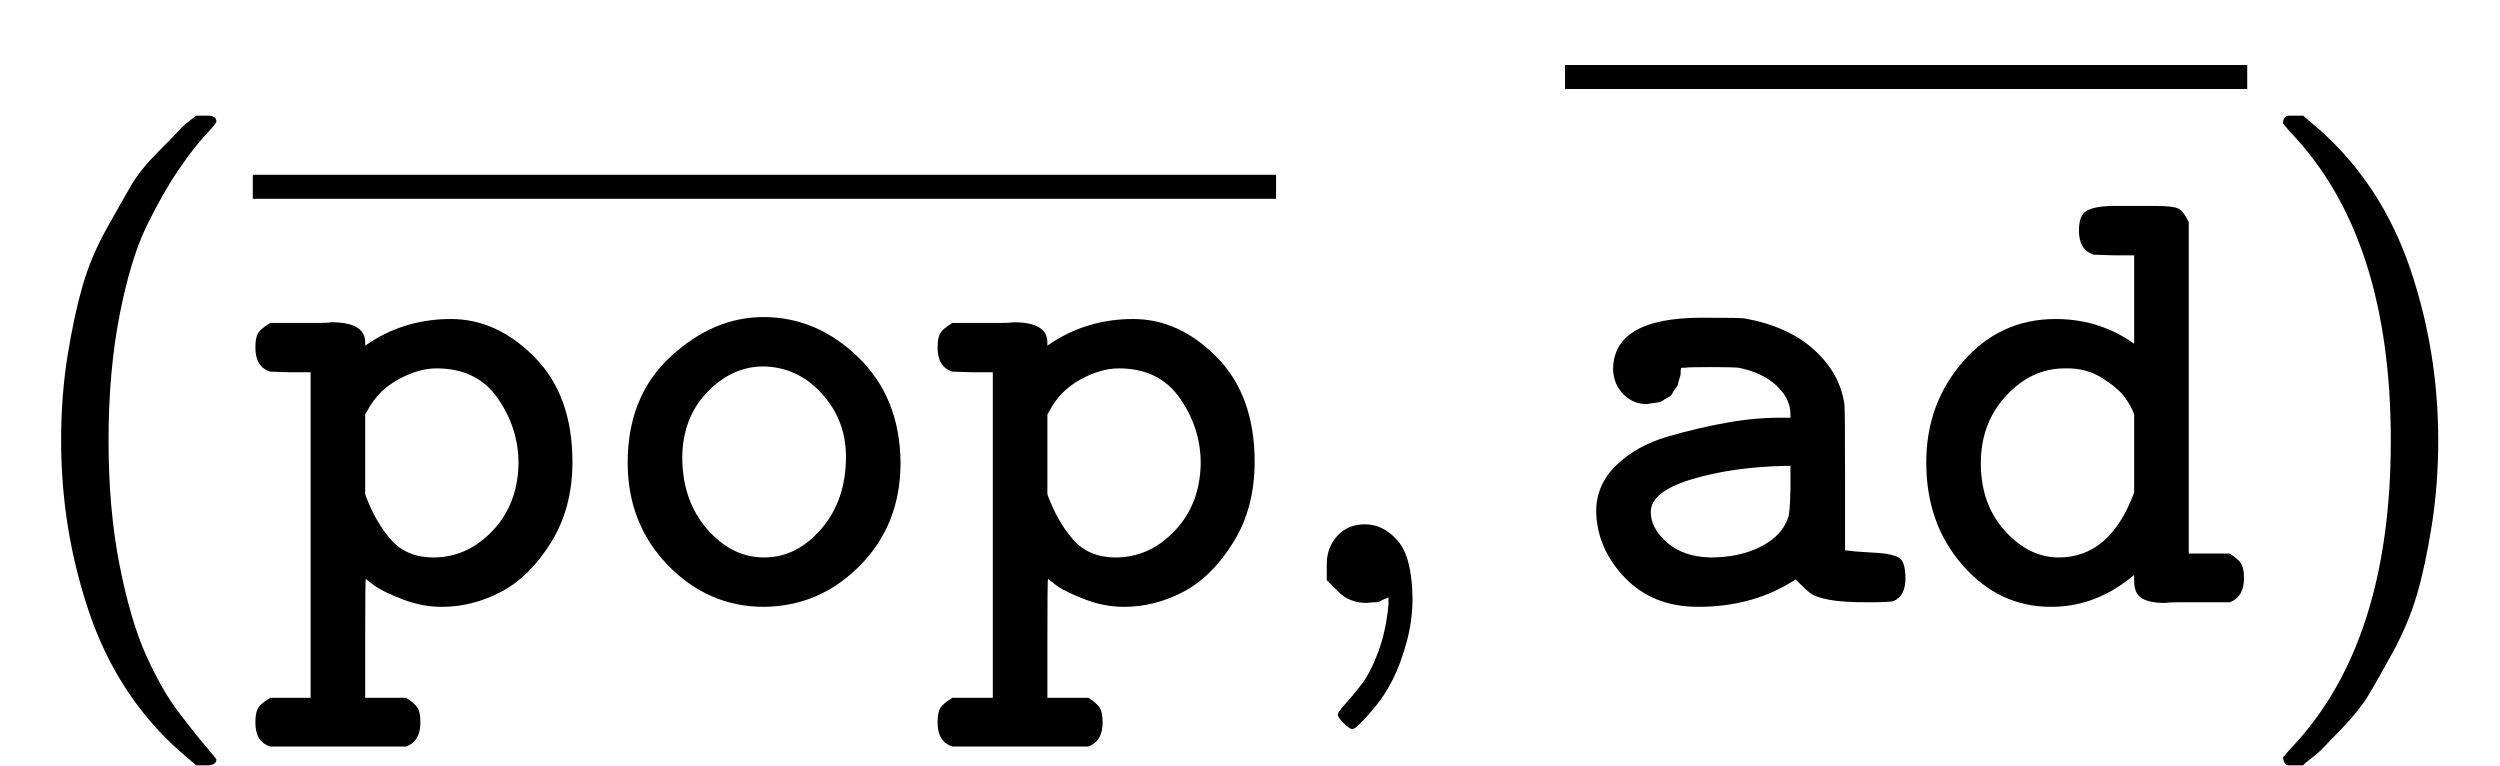
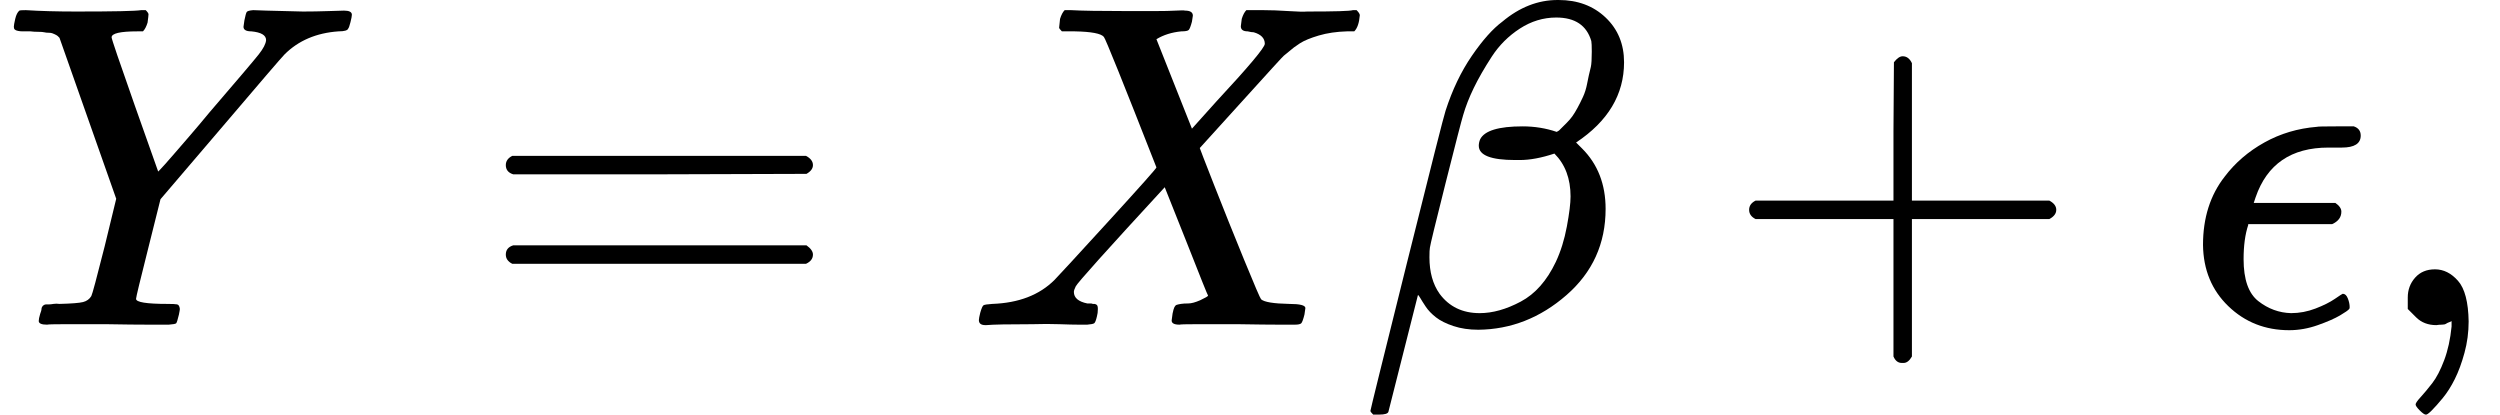
- <svg xmlns="http://www.w3.org/2000/svg" xmlns:xlink="http://www.w3.org/1999/xlink" style="vertical-align: -0.566ex;" width="8.705ex" height="2.665ex" role="img" focusable="false" viewBox="0 -928 3847.7 1178">
+ <svg xmlns="http://www.w3.org/2000/svg" xmlns:xlink="http://www.w3.org/1999/xlink" style="vertical-align: -0.439ex;" width="12.265ex" height="2.034ex" role="img" focusable="false" viewBox="0 -705 5421 899">
  <defs>
-     <path id="MJX-224-TEX-N-28" d="M94 250Q94 319 104 381T127 488T164 576T202 643T244 695T277 729T302 750H315H319Q333 750 333 741Q333 738 316 720T275 667T226 581T184 443T167 250T184 58T225 -81T274 -167T316 -220T333 -241Q333 -250 318 -250H315H302L274 -226Q180 -141 137 -14T94 250Z" />
-     <path id="MJX-224-TEX-M-1D699" d="M89 431Q93 431 104 431T121 432Q173 432 173 401V396L182 402Q237 437 305 437Q376 437 434 378T492 217Q492 146 459 93T382 17T291 -6Q261 -6 232 5T188 26L174 37Q173 37 173 -54V-146H236Q250 -155 254 -162T258 -184Q258 -213 236 -221H27Q4 -214 4 -184Q4 -169 8 -162T27 -146H89V355H58L27 356Q4 363 4 393Q4 408 8 415T27 431H89ZM409 215Q409 269 377 315T283 361Q255 361 224 344T177 297L173 290V167Q189 124 213 97T278 70Q330 70 369 111T409 215Z" />
-     <path id="MJX-224-TEX-M-1D698" d="M52 216Q52 318 118 379T261 440Q343 440 407 378T472 216Q472 121 410 58T262 -6Q176 -6 114 58T52 216ZM388 225Q388 281 351 322T261 364Q213 364 175 325T136 225Q136 158 174 114T262 70T350 114T388 225Z" />
-     <path id="MJX-224-TEX-S4-2013" d="M0 248V285H499V248H0Z" />
-     <path id="MJX-224-TEX-N-2C" d="M78 35T78 60T94 103T137 121Q165 121 187 96T210 8Q210 -27 201 -60T180 -117T154 -158T130 -185T117 -194Q113 -194 104 -185T95 -172Q95 -168 106 -156T131 -126T157 -76T173 -3V9L172 8Q170 7 167 6T161 3T152 1T140 0Q113 0 96 17Z" />
-     <path id="MJX-224-TEX-M-1D68A" d="M126 306Q105 306 90 321T74 359Q74 439 211 439Q268 439 276 438Q343 426 383 390T430 306Q431 301 431 190V81Q446 79 465 78T492 76T509 72T521 60T524 38Q524 11 506 3Q502 1 466 1Q426 1 406 5T379 14T355 36L345 30Q284 -6 205 -6Q135 -6 92 39T48 141Q48 182 79 212T158 256T252 278T342 285H347V290Q347 315 325 335T267 362Q258 363 224 363Q189 363 185 362H179L178 358Q178 353 178 352T176 345T174 337T170 330T165 322T158 316T150 311T139 308T126 306ZM132 140Q132 115 157 93T224 70Q269 70 302 87T344 133Q346 139 347 175V211H339Q256 209 194 190T132 140Z" />
-     <path id="MJX-224-TEX-M-1D68D" d="M266 573Q266 596 277 603T314 611H352H385Q411 611 419 607T435 586V76H498Q512 67 516 60T520 38Q520 9 498 1H436Q429 1 417 1T398 0Q375 0 363 7T351 34V43L342 36Q288 -6 223 -6Q143 -6 87 58T31 216Q31 307 88 372T230 437Q292 437 342 405L351 399V535H320L289 536Q266 543 266 573ZM351 290Q347 302 337 316T302 346T244 361Q193 361 154 319T115 215Q115 152 152 111T235 70Q314 70 351 170V290Z" />
-     <path id="MJX-224-TEX-N-29" d="M60 749L64 750Q69 750 74 750H86L114 726Q208 641 251 514T294 250Q294 182 284 119T261 12T224 -76T186 -143T145 -194T113 -227T90 -246Q87 -249 86 -250H74Q66 -250 63 -250T58 -247T55 -238Q56 -237 66 -225Q221 -64 221 250T66 725Q56 737 55 738Q55 746 60 749Z" />
+     <path id="MJX-248-TEX-I-1D44C" d="M66 637Q54 637 49 637T39 638T32 641T30 647T33 664T42 682Q44 683 56 683Q104 680 165 680Q288 680 306 683H316Q322 677 322 674T320 656Q316 643 310 637H298Q242 637 242 624Q242 619 292 477T343 333L346 336Q350 340 358 349T379 373T411 410T454 461Q546 568 561 587T577 618Q577 634 545 637Q528 637 528 647Q528 649 530 661Q533 676 535 679T549 683Q551 683 578 682T657 680Q684 680 713 681T746 682Q763 682 763 673Q763 669 760 657T755 643Q753 637 734 637Q662 632 617 587Q608 578 477 424L348 273L322 169Q295 62 295 57Q295 46 363 46Q379 46 384 45T390 35Q390 33 388 23Q384 6 382 4T366 1Q361 1 324 1T232 2Q170 2 138 2T102 1Q84 1 84 9Q84 14 87 24Q88 27 89 30T90 35T91 39T93 42T96 44T101 45T107 45T116 46T129 46Q168 47 180 50T198 63Q201 68 227 171L252 274L129 623Q128 624 127 625T125 627T122 629T118 631T113 633T105 634T96 635T83 636T66 637Z" />
+     <path id="MJX-248-TEX-N-3D" d="M56 347Q56 360 70 367H707Q722 359 722 347Q722 336 708 328L390 327H72Q56 332 56 347ZM56 153Q56 168 72 173H708Q722 163 722 153Q722 140 707 133H70Q56 140 56 153Z" />
+     <path id="MJX-248-TEX-I-1D44B" d="M42 0H40Q26 0 26 11Q26 15 29 27Q33 41 36 43T55 46Q141 49 190 98Q200 108 306 224T411 342Q302 620 297 625Q288 636 234 637H206Q200 643 200 645T202 664Q206 677 212 683H226Q260 681 347 681Q380 681 408 681T453 682T473 682Q490 682 490 671Q490 670 488 658Q484 643 481 640T465 637Q434 634 411 620L488 426L541 485Q646 598 646 610Q646 628 622 635Q617 635 609 637Q594 637 594 648Q594 650 596 664Q600 677 606 683H618Q619 683 643 683T697 681T738 680Q828 680 837 683H845Q852 676 852 672Q850 647 840 637H824Q790 636 763 628T722 611T698 593L687 584Q687 585 592 480L505 384Q505 383 536 304T601 142T638 56Q648 47 699 46Q734 46 734 37Q734 35 732 23Q728 7 725 4T711 1Q708 1 678 1T589 2Q528 2 496 2T461 1Q444 1 444 10Q444 11 446 25Q448 35 450 39T455 44T464 46T480 47T506 54Q523 62 523 64Q522 64 476 181L429 299Q241 95 236 84Q232 76 232 72Q232 53 261 47Q262 47 267 47T273 46Q276 46 277 46T280 45T283 42T284 35Q284 26 282 19Q279 6 276 4T261 1Q258 1 243 1T201 2T142 2Q64 2 42 0Z" />
+     <path id="MJX-248-TEX-I-1D6FD" d="M29 -194Q23 -188 23 -186Q23 -183 102 134T186 465Q208 533 243 584T309 658Q365 705 429 705H431Q493 705 533 667T573 570Q573 465 469 396L482 383Q533 332 533 252Q533 139 448 65T257 -10Q227 -10 203 -2T165 17T143 40T131 59T126 65L62 -188Q60 -194 42 -194H29ZM353 431Q392 431 427 419L432 422Q436 426 439 429T449 439T461 453T472 471T484 495T493 524T501 560Q503 569 503 593Q503 611 502 616Q487 667 426 667Q384 667 347 643T286 582T247 514T224 455Q219 439 186 308T152 168Q151 163 151 147Q151 99 173 68Q204 26 260 26Q302 26 349 51T425 137Q441 171 449 214T457 279Q457 337 422 372Q380 358 347 358H337Q258 358 258 389Q258 396 261 403Q275 431 353 431Z" />
+     <path id="MJX-248-TEX-N-2B" d="M56 237T56 250T70 270H369V420L370 570Q380 583 389 583Q402 583 409 568V270H707Q722 262 722 250T707 230H409V-68Q401 -82 391 -82H389H387Q375 -82 369 -68V230H70Q56 237 56 250Z" />
+     <path id="MJX-248-TEX-I-1D716" d="M227 -11Q149 -11 95 41T40 174Q40 262 87 322Q121 367 173 396T287 430Q289 431 329 431H367Q382 426 382 411Q382 385 341 385H325H312Q191 385 154 277L150 265H327Q340 256 340 246Q340 228 320 219H138V217Q128 187 128 143Q128 77 160 52T231 26Q258 26 284 36T326 57T343 68Q350 68 354 58T358 39Q358 36 357 35Q354 31 337 21T289 0T227 -11Z" />
+     <path id="MJX-248-TEX-N-2C" d="M78 35T78 60T94 103T137 121Q165 121 187 96T210 8Q210 -27 201 -60T180 -117T154 -158T130 -185T117 -194Q113 -194 104 -185T95 -172Q95 -168 106 -156T131 -126T157 -76T173 -3V9L172 8Q170 7 167 6T161 3T152 1T140 0Q113 0 96 17Z" />
  </defs>
  <g stroke="currentColor" fill="currentColor" stroke-width="0" transform="scale(1,-1)">
    <g data-mml-node="math">
-       <g data-mml-node="mo">
-         <use data-c="28" xlink:href="#MJX-224-TEX-N-28" />
+       <g data-mml-node="mi">
+         <use data-c="1D44C" xlink:href="#MJX-248-TEX-I-1D44C" />
      </g>
-       <g data-mml-node="mover" transform="translate(389,0)">
-         <g data-mml-node="mtext">
-           <use data-c="1D699" xlink:href="#MJX-224-TEX-M-1D699" />
-           <use data-c="1D698" xlink:href="#MJX-224-TEX-M-1D698" transform="translate(525,0)" />
-           <use data-c="1D699" xlink:href="#MJX-224-TEX-M-1D699" transform="translate(1050,0)" />
-         </g>
-         <g data-mml-node="mo" transform="translate(0,374)">
-           <svg width="1575" height="237" x="0" y="148" viewBox="393.8 148 1575 237">
-             <use data-c="2013" xlink:href="#MJX-224-TEX-S4-2013" transform="scale(4.725,1)" />
-           </svg>
-         </g>
+       <g data-mml-node="mo" transform="translate(1040.8,0)">
+         <use data-c="3D" xlink:href="#MJX-248-TEX-N-3D" />
      </g>
-       <g data-mml-node="mo" transform="translate(1964,0)">
-         <use data-c="2C" xlink:href="#MJX-224-TEX-N-2C" />
+       <g data-mml-node="mi" transform="translate(2096.6,0)">
+         <use data-c="1D44B" xlink:href="#MJX-248-TEX-I-1D44B" />
      </g>
-       <g data-mml-node="mover" transform="translate(2408.7,0)">
-         <g data-mml-node="mtext">
-           <use data-c="1D68A" xlink:href="#MJX-224-TEX-M-1D68A" />
-           <use data-c="1D68D" xlink:href="#MJX-224-TEX-M-1D68D" transform="translate(525,0)" />
-         </g>
-         <g data-mml-node="mo" transform="translate(0,543)">
-           <svg width="1050" height="237" x="0" y="148" viewBox="262.5 148 1050 237">
-             <use data-c="2013" xlink:href="#MJX-224-TEX-S4-2013" transform="scale(3.15,1)" />
-           </svg>
-         </g>
+       <g data-mml-node="mi" transform="translate(2948.6,0)">
+         <use data-c="1D6FD" xlink:href="#MJX-248-TEX-I-1D6FD" />
      </g>
-       <g data-mml-node="mo" transform="translate(3458.7,0)">
-         <use data-c="29" xlink:href="#MJX-224-TEX-N-29" />
+       <g data-mml-node="mo" transform="translate(3736.8,0)">
+         <use data-c="2B" xlink:href="#MJX-248-TEX-N-2B" />
+       </g>
+       <g data-mml-node="mi" transform="translate(4737,0)">
+         <use data-c="1D716" xlink:href="#MJX-248-TEX-I-1D716" />
+       </g>
+       <g data-mml-node="mo" transform="translate(5143,0)">
+         <use data-c="2C" xlink:href="#MJX-248-TEX-N-2C" />
      </g>
    </g>
  </g>
</svg>
